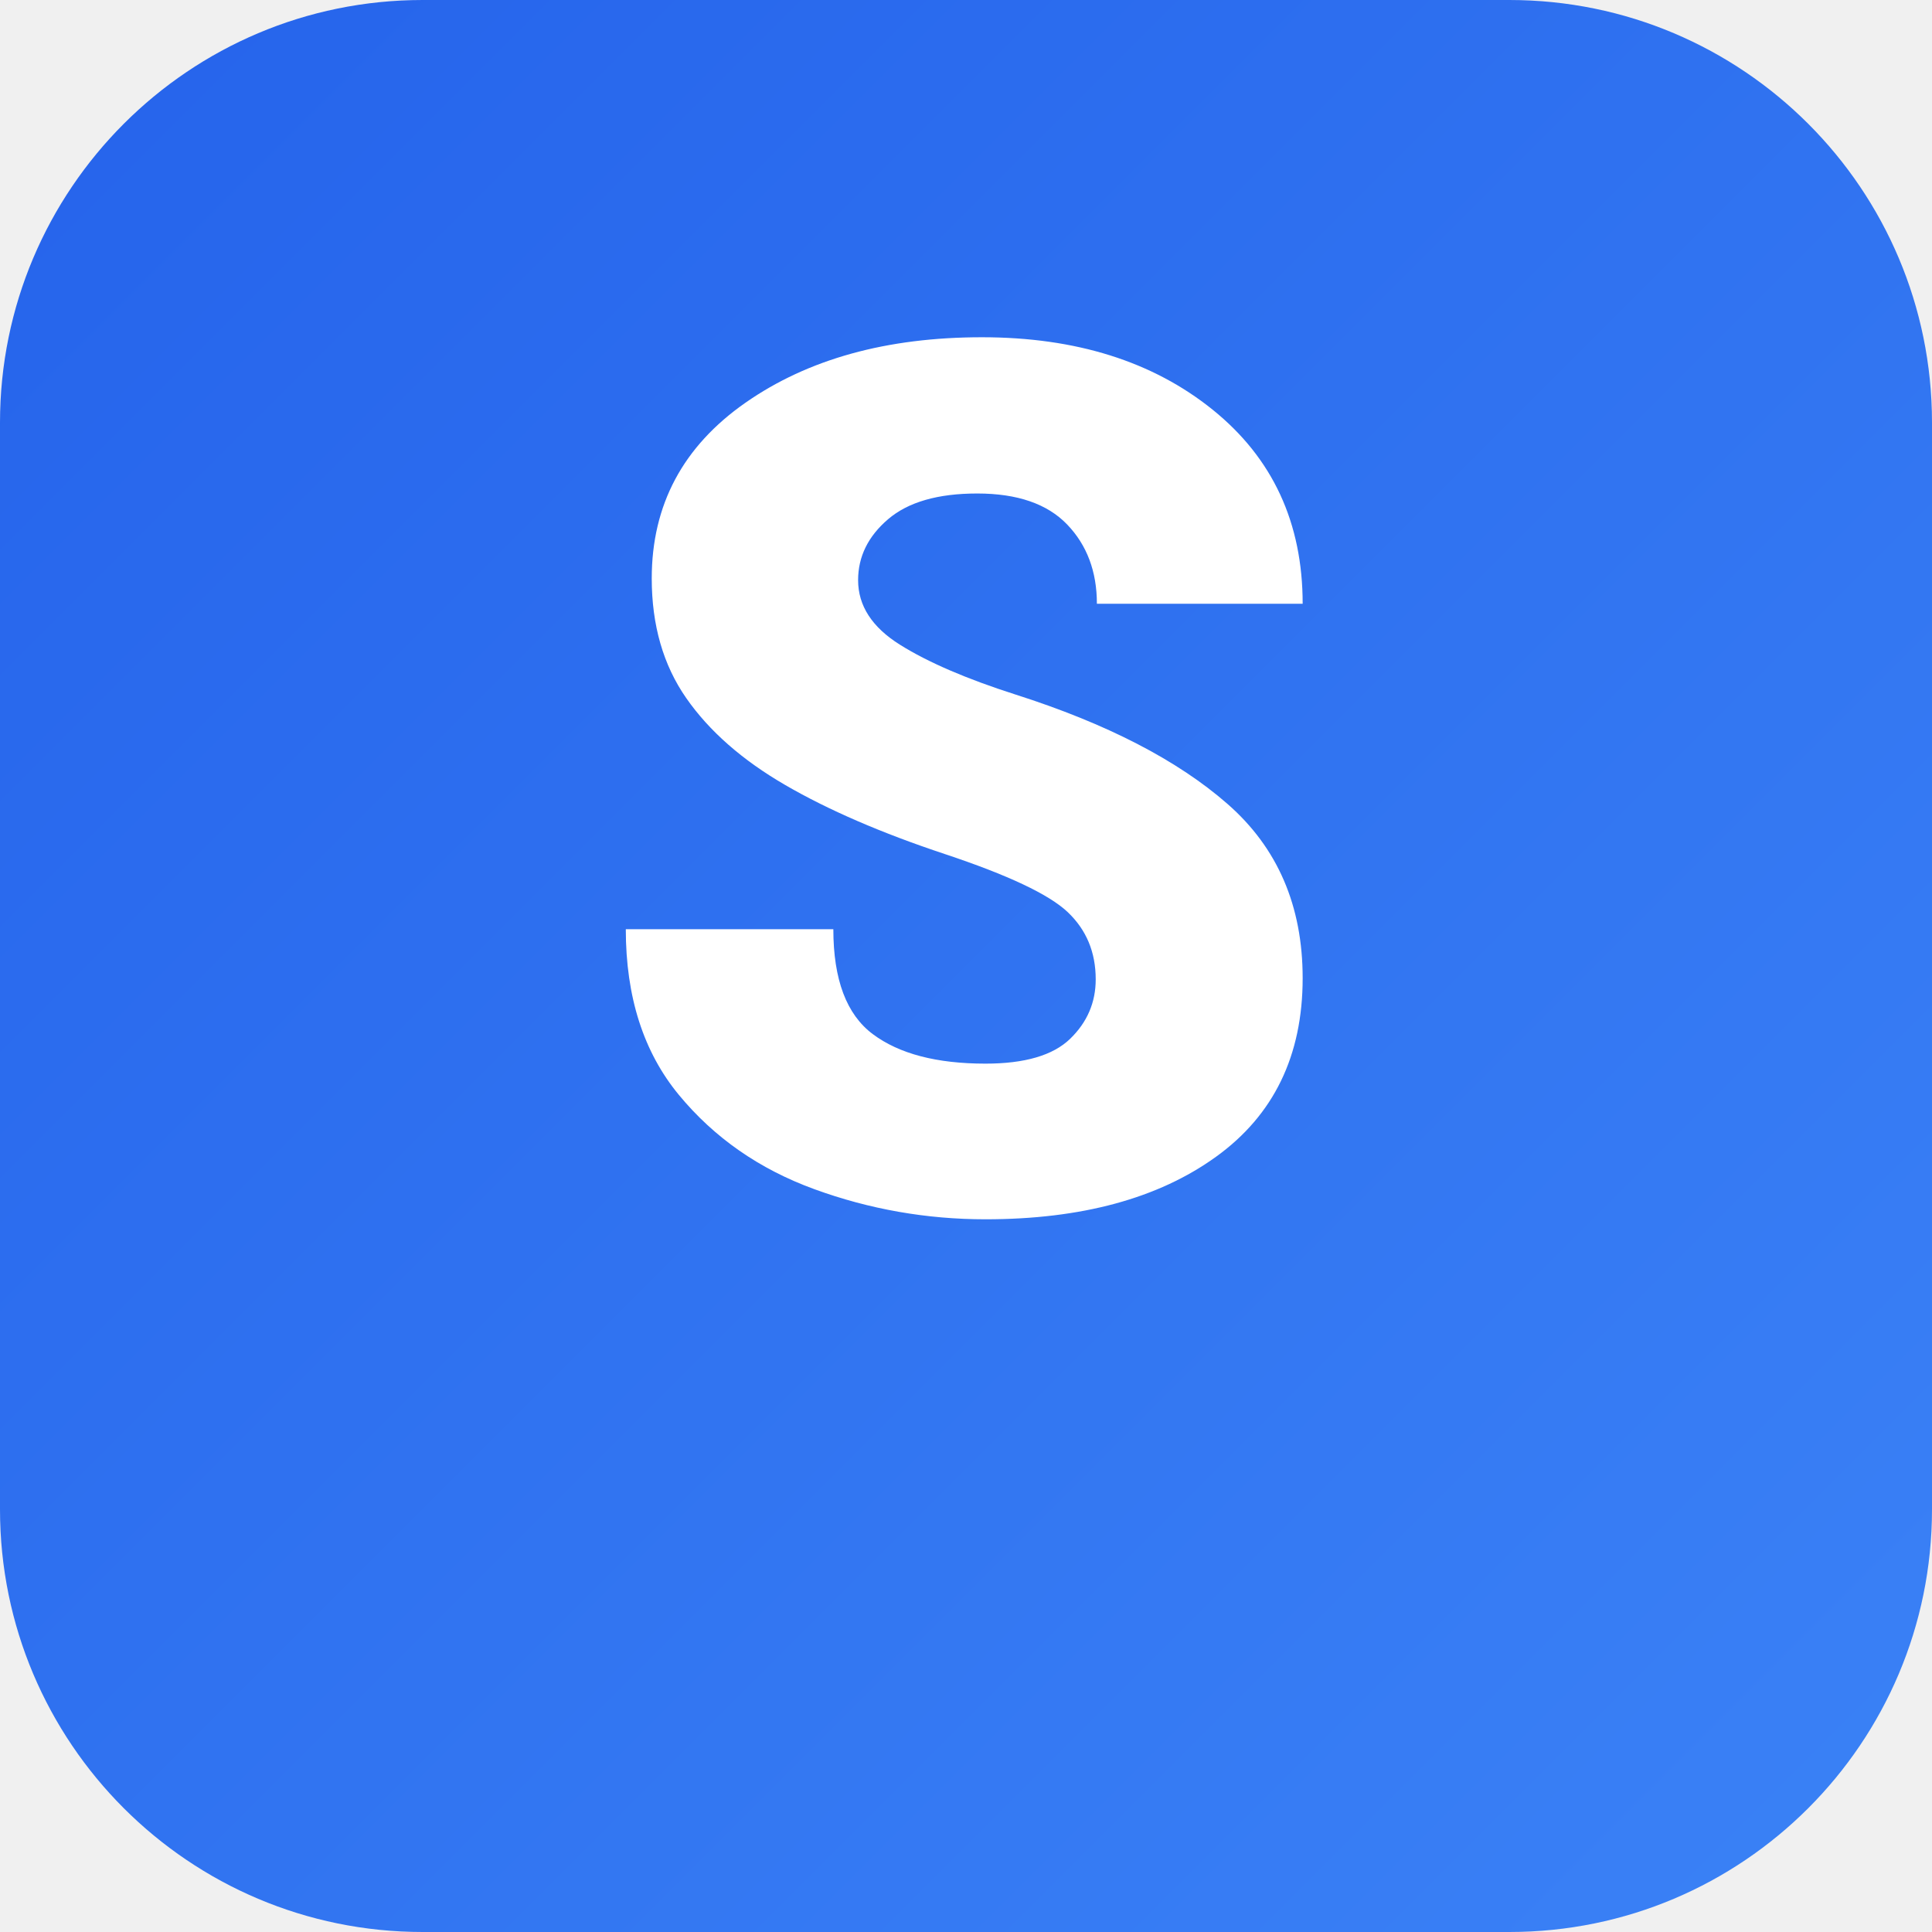
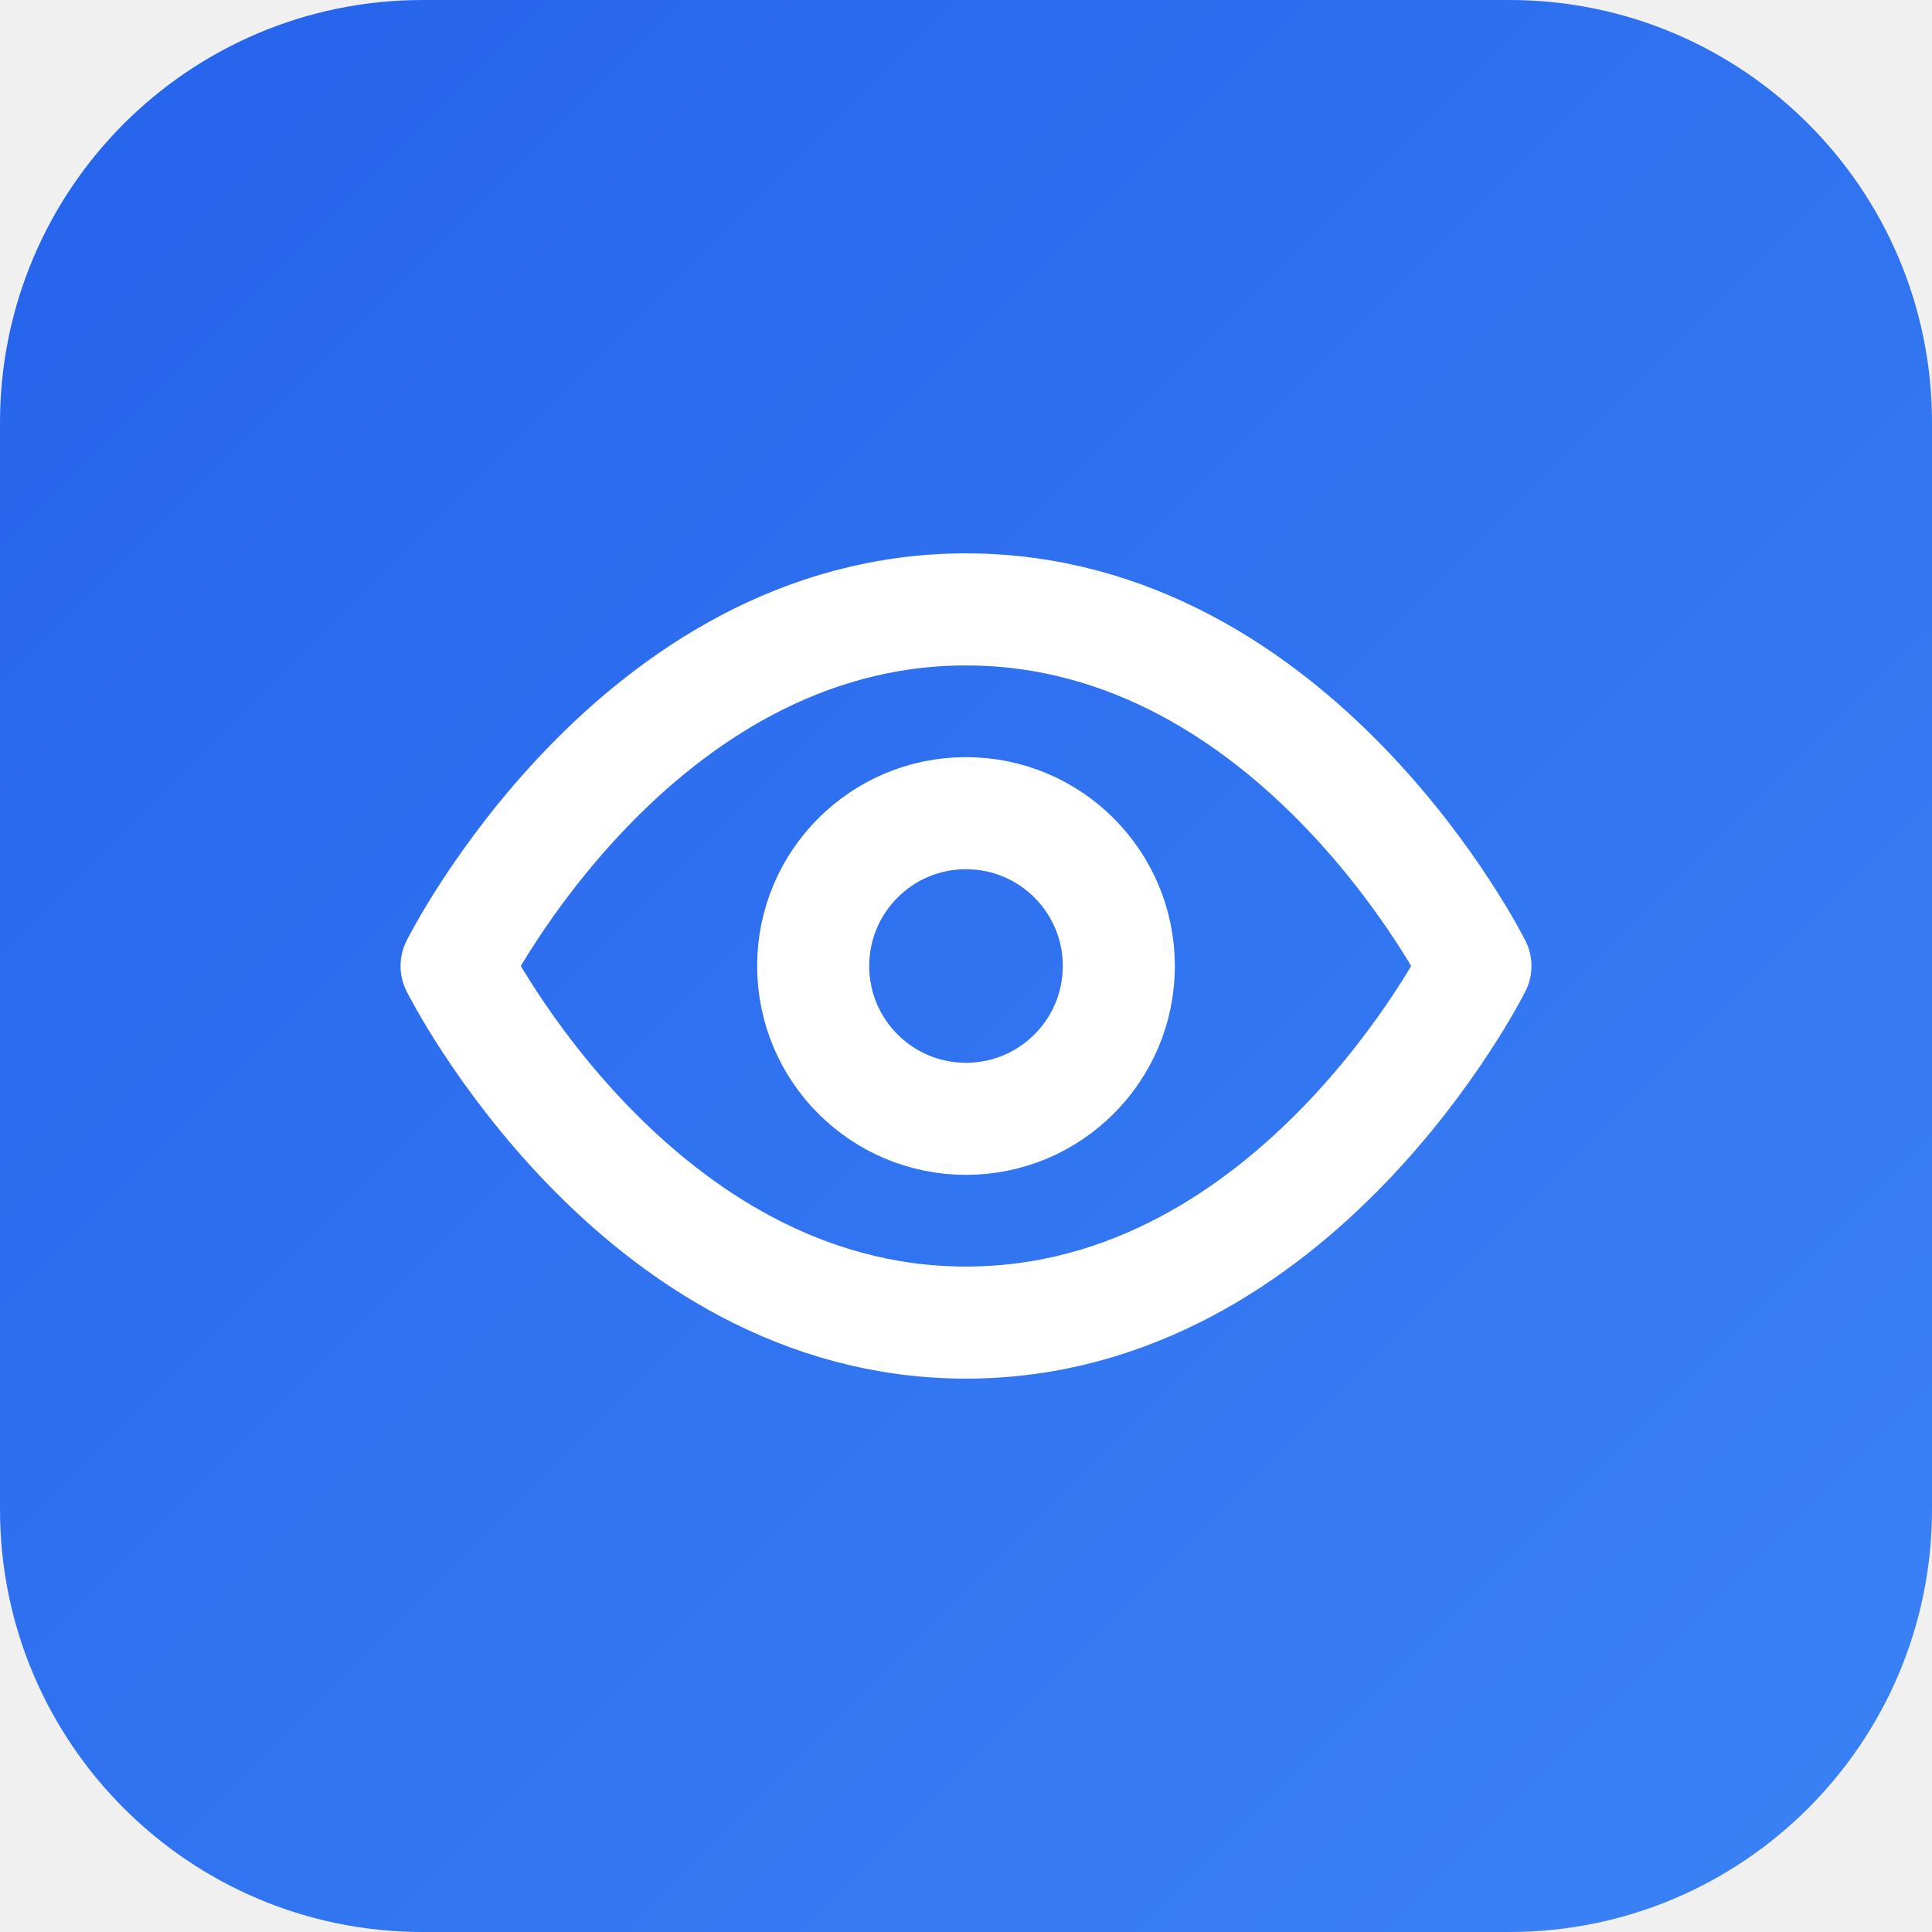
<svg xmlns="http://www.w3.org/2000/svg" viewBox="0 0 512 512">
  <defs>
    <linearGradient id="g" x1="0" y1="0" x2="1" y2="1">
      <stop offset="0%" stop-color="#2563eb" />
      <stop offset="100%" stop-color="#3b82f6" />
    </linearGradient>
  </defs>
  <rect width="512" height="512" rx="112" ry="112" fill="url(#g)" />
-   <text x="256" y="320" text-anchor="middle" font-family="system-ui, -apple-system, Segoe UI, Roboto, Arial, sans-serif" font-weight="800" font-size="320" fill="#ffffff">S</text>
+   <g transform="translate(256 256) scale(13.5) translate(-12 -12)" fill="none" stroke="#ffffff" stroke-width="2.2" stroke-linecap="round" stroke-linejoin="round">
+     <path d="M2 12s3.5-7 10-7 10 7 10 7-3.5 7-10 7S2 12 2 12z" />
+     <circle cx="12" cy="12" r="3" />
+   </g>
</svg>
